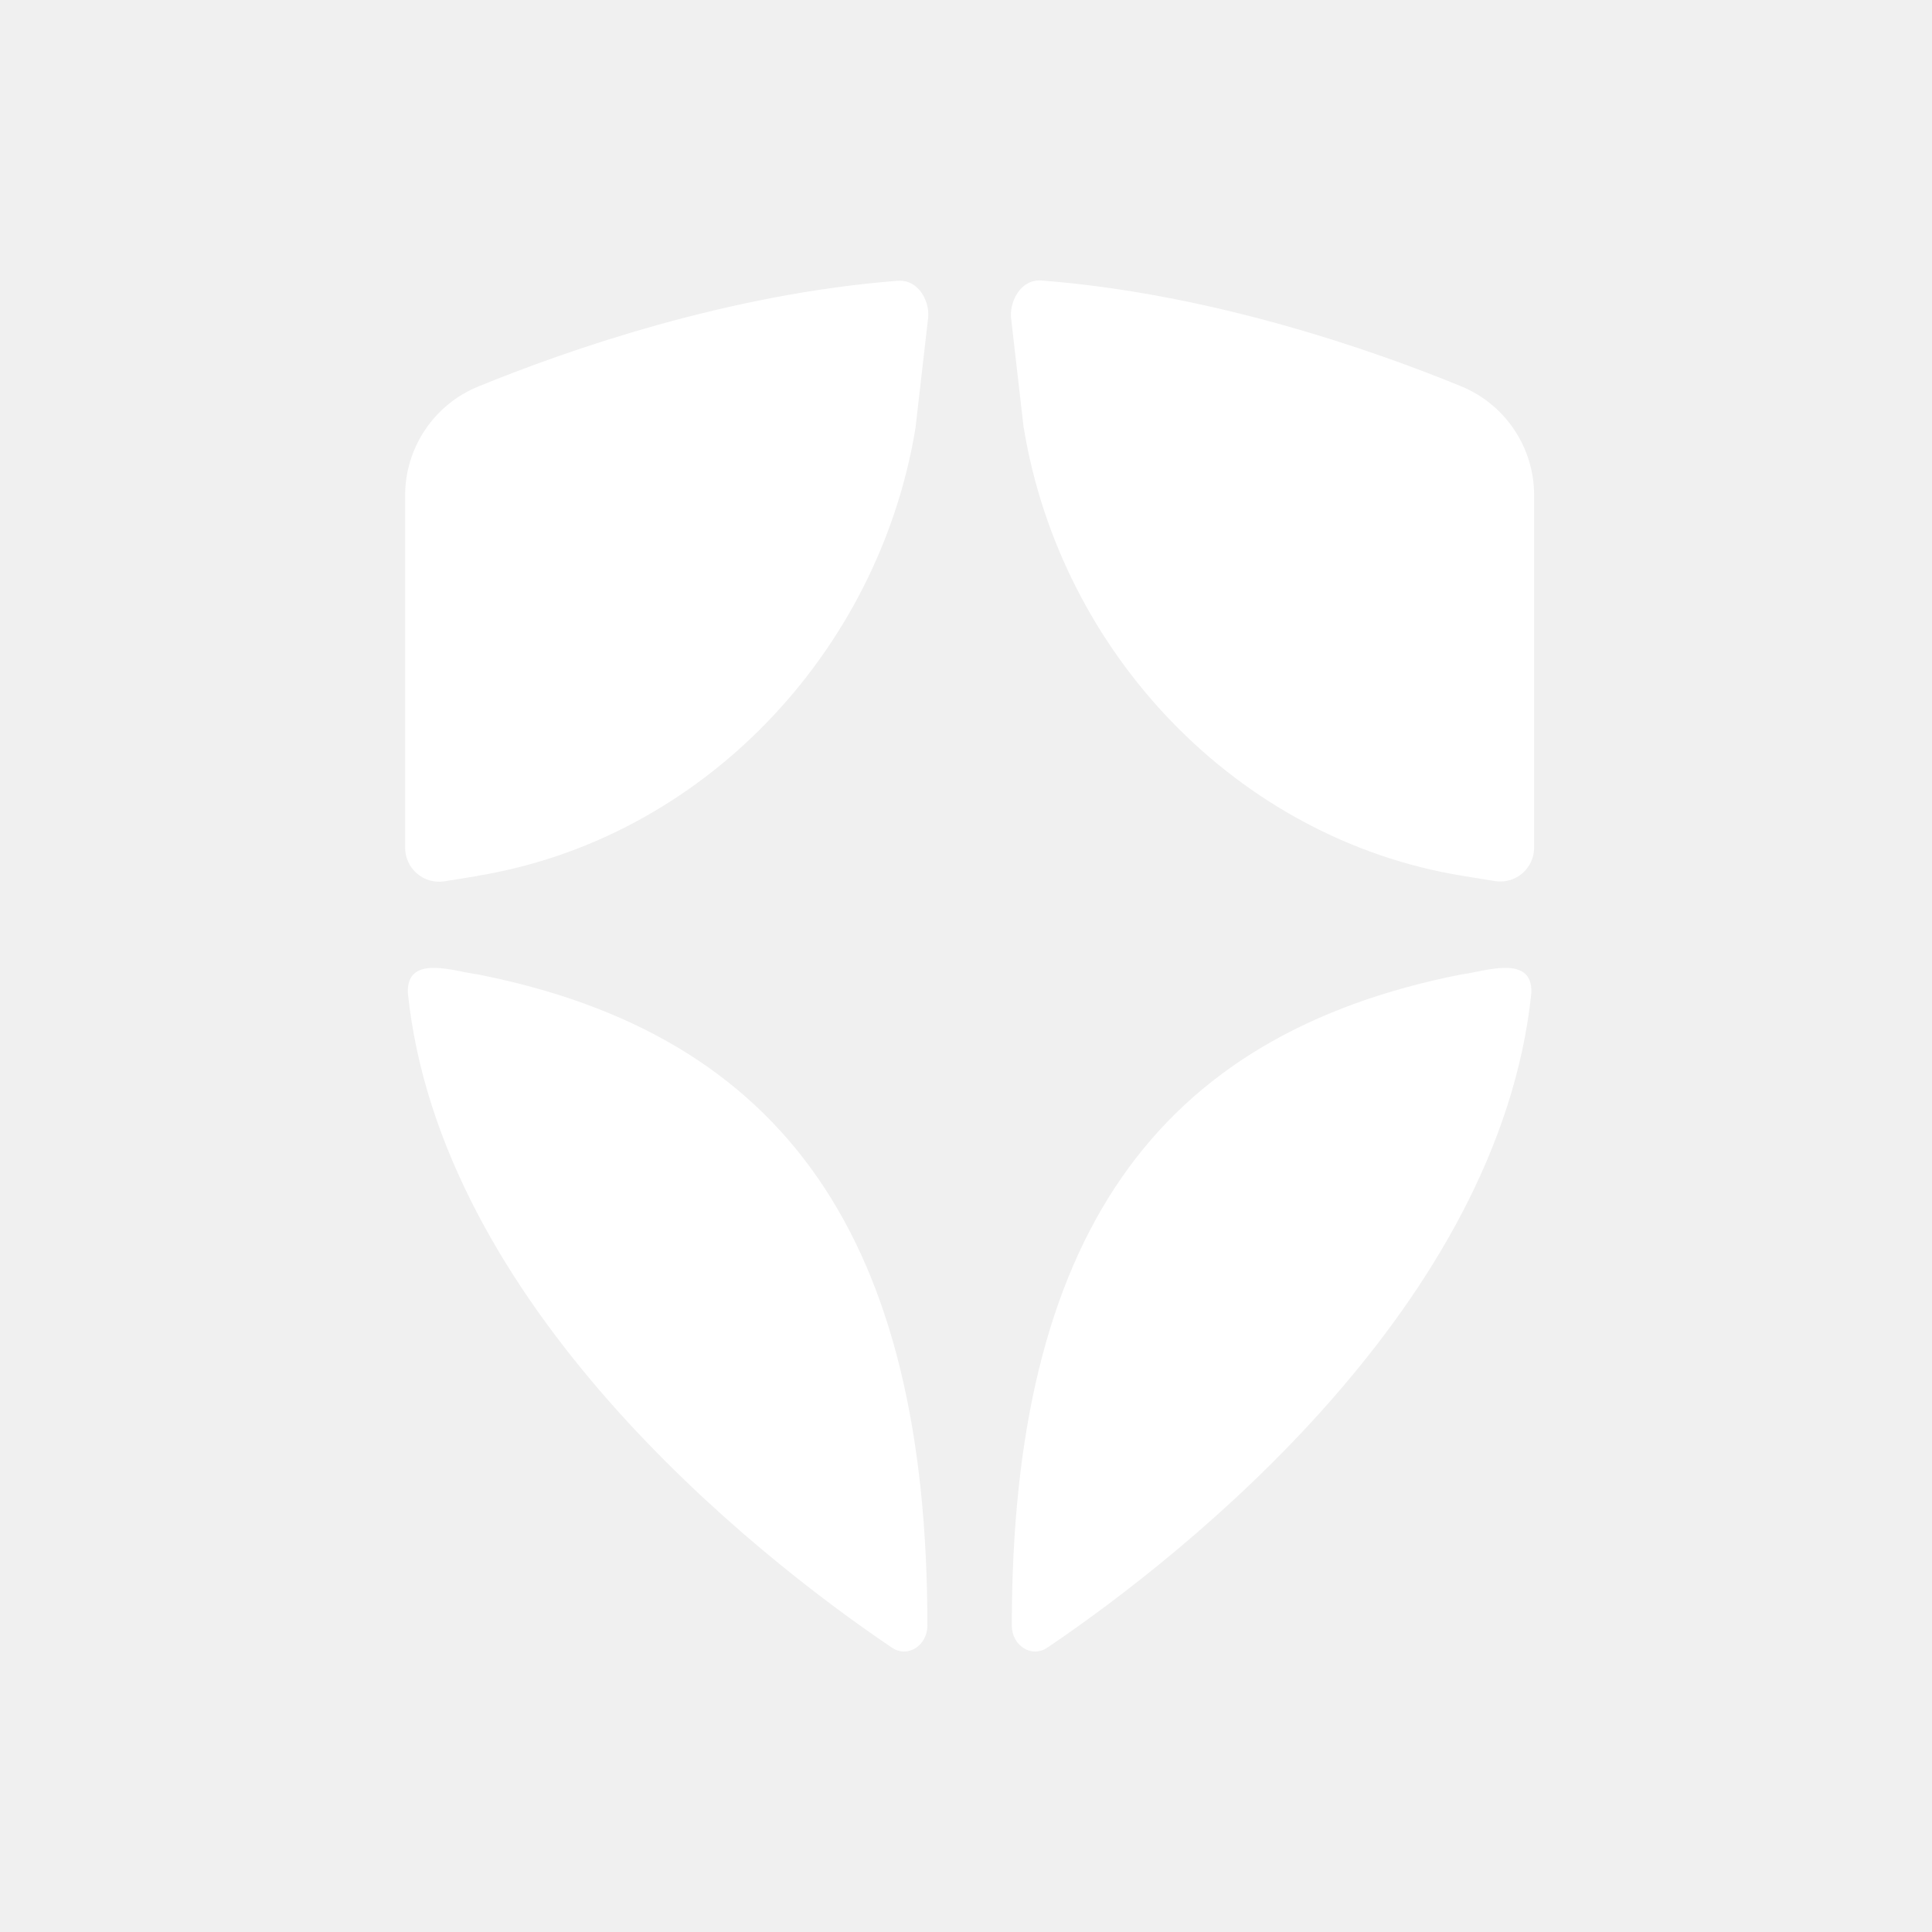
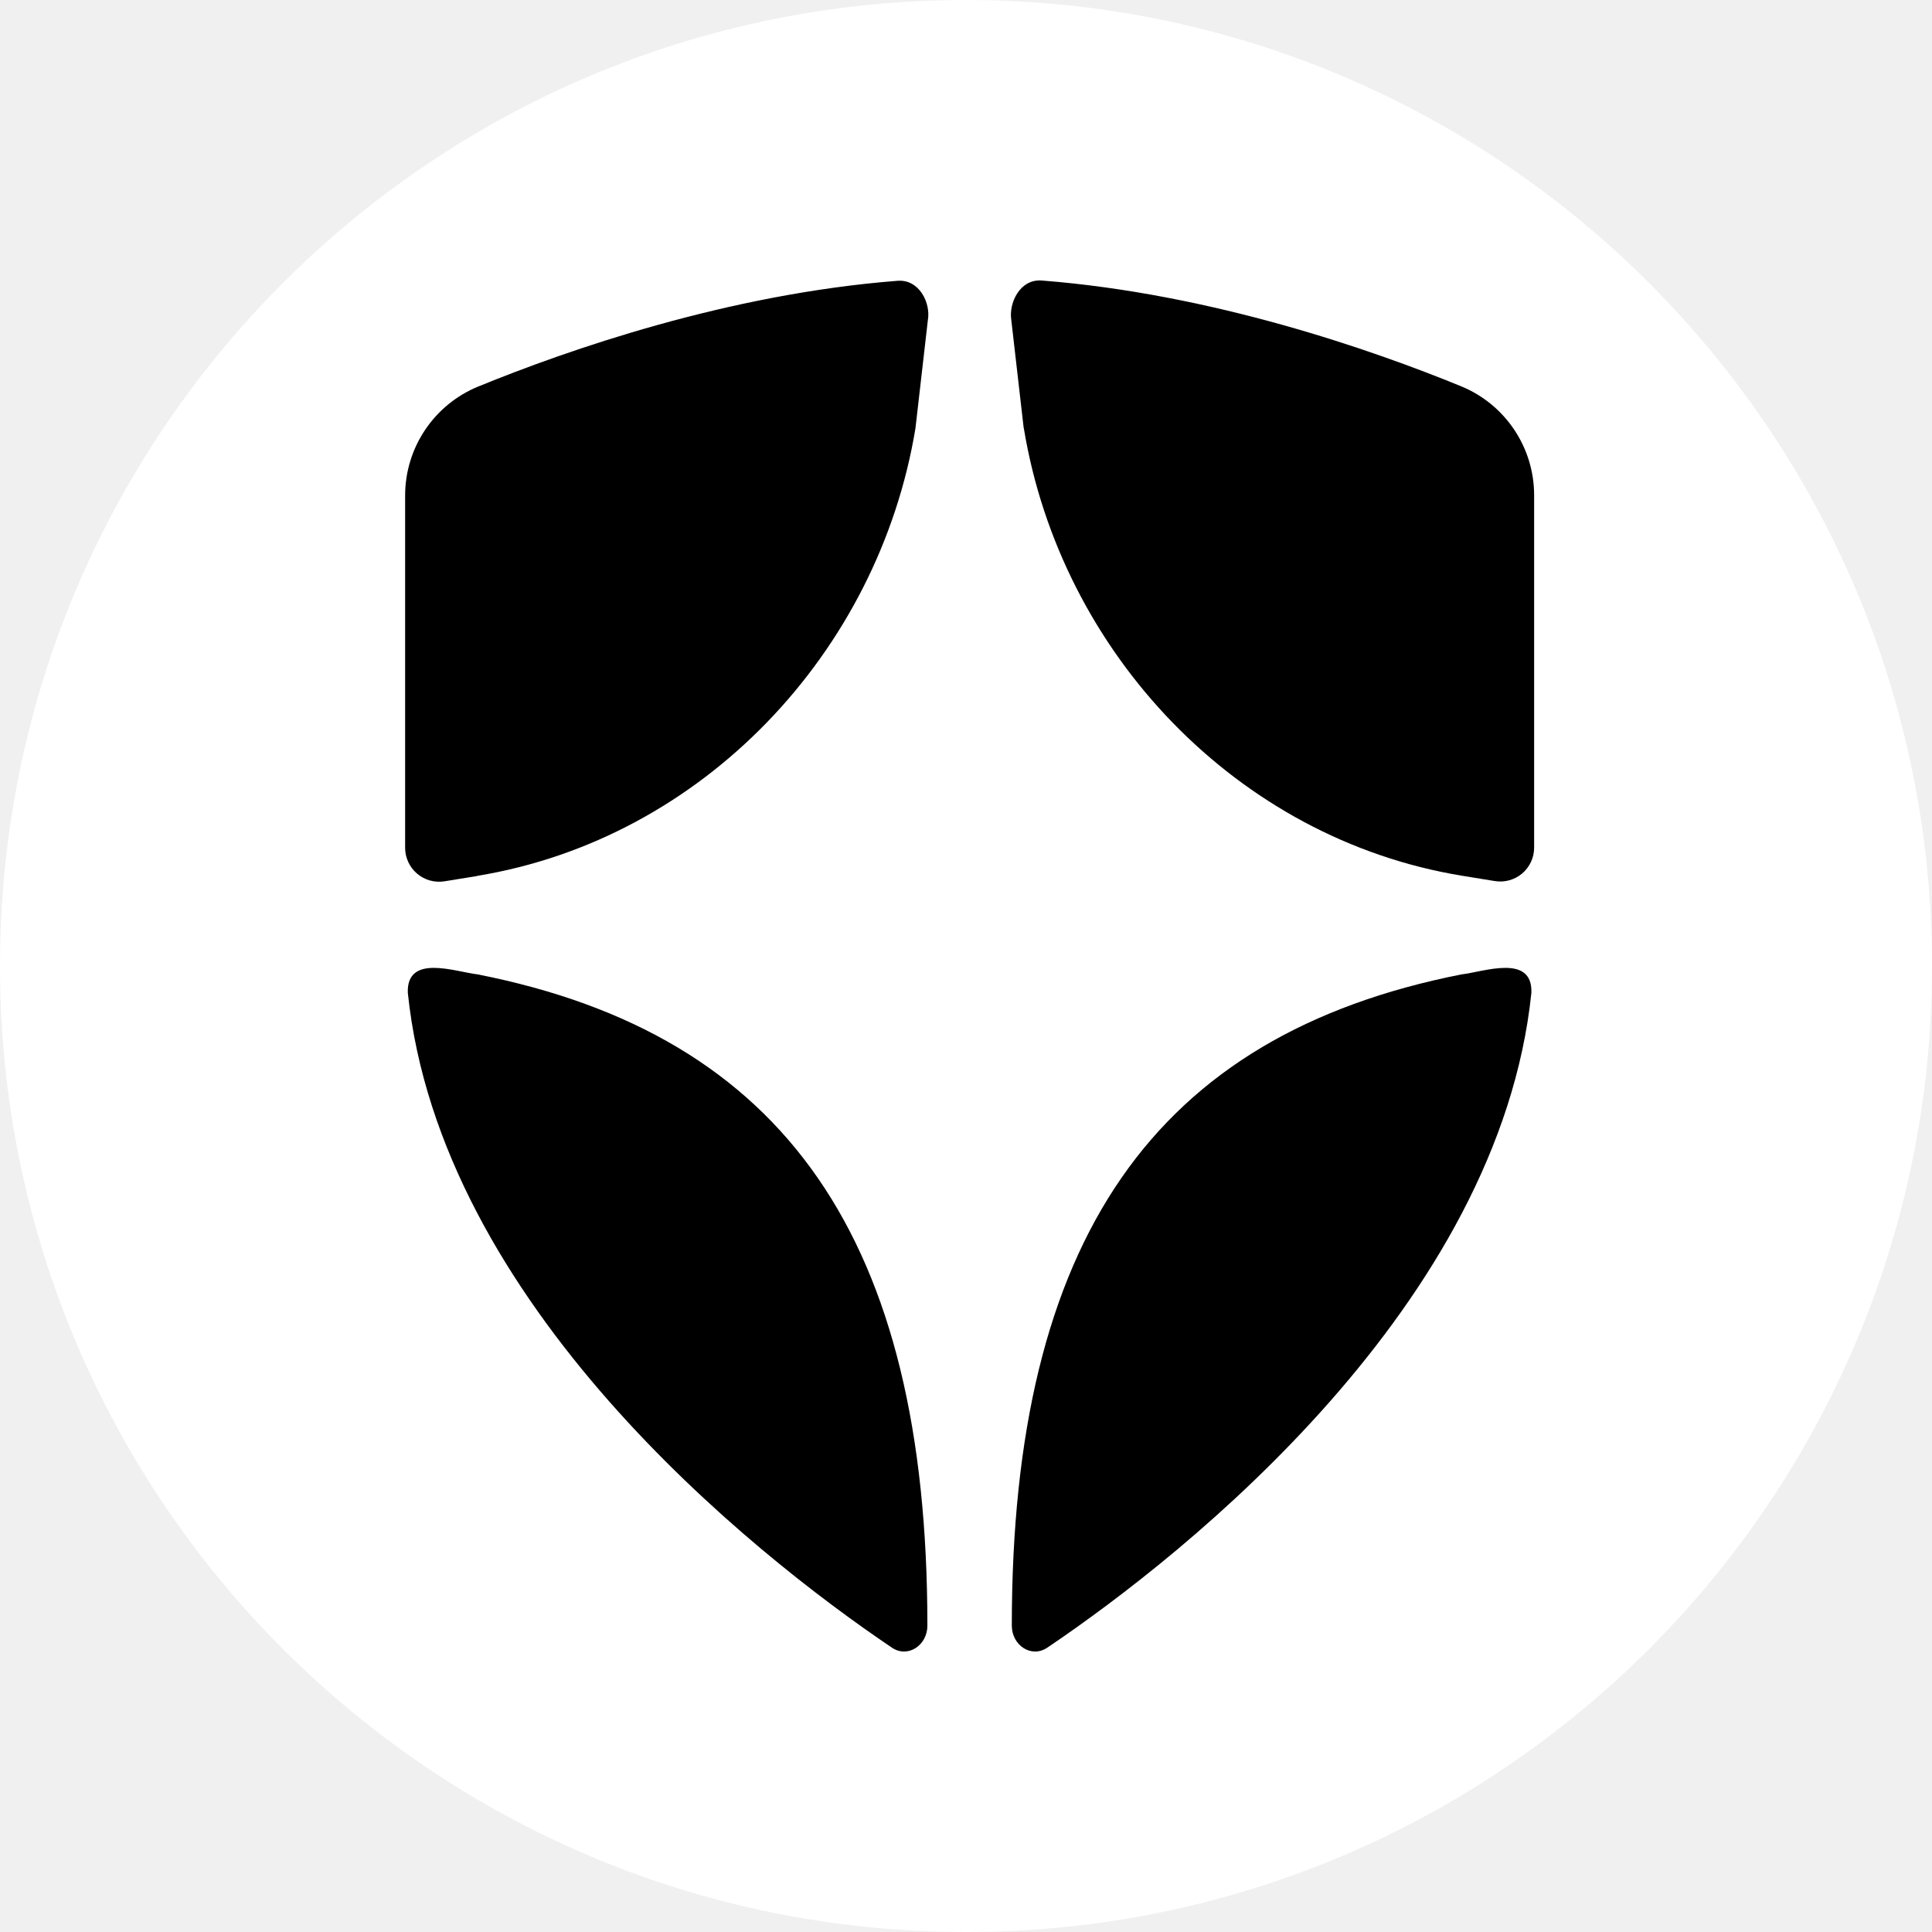
- <svg xmlns="http://www.w3.org/2000/svg" width="62" height="62" fill="#fff">
-   <path d="M15.324 28.106c7.214-1.188 12.865-7.153 14.054-14.363l.398-3.468c.097-.552-.274-1.317-.972-1.264-5.452.424-10.59 2.222-13.457 3.393-1.418.579-2.346 1.962-2.346 3.495v11.31a1.09 1.09 0 0 0 1.264 1.073l1.06-.172v-.004zm17.531-14.367c1.188 7.215 6.839 13.175 14.054 14.363l1.06.172c.663.11 1.263-.402 1.263-1.074V15.89a3.78 3.78 0 0 0-2.346-3.495c-2.863-1.171-8.005-2.969-13.457-3.393-.698-.053-1.06.72-.976 1.264l.398 3.468.005.004zm14.049 17.53C37.048 33.213 32.47 39.765 32.47 52.17c0 .623.619 1.052 1.136.707 4.533-3.057 14.509-11.036 15.538-21.021.04-1.259-1.533-.667-2.24-.587zm-31.577 0c9.857 1.944 14.434 8.496 14.434 20.901 0 .623-.619 1.051-1.136.707-4.533-3.057-14.509-11.036-15.538-21.021-.04-1.259 1.533-.667 2.24-.587z" />
+ <svg xmlns="http://www.w3.org/2000/svg" width="62" height="62">
+   <rect width="62" height="62" rx="31" fill="#fff" />
+   <path d="M15.324 28.106c7.214-1.188 12.865-7.153 14.054-14.363l.398-3.468c.097-.552-.274-1.317-.972-1.264-5.452.424-10.59 2.222-13.457 3.393a3.78 3.78 0 0 0-2.346 3.495v11.31a1.09 1.09 0 0 0 1.264 1.073l1.06-.172zm17.531-14.367c1.188 7.215 6.839 13.175 14.054 14.363l1.06.172a1.086 1.086 0 0 0 1.263-1.074V15.89a3.78 3.78 0 0 0-2.346-3.495c-2.863-1.171-8.005-2.969-13.457-3.393-.698-.053-1.06.72-.976 1.264l.398 3.468.005.004zm14.049 17.53C37.048 33.213 32.47 39.765 32.47 52.17c0 .623.619 1.052 1.136.707 4.533-3.057 14.509-11.036 15.538-21.021.04-1.259-1.533-.667-2.24-.587m-31.577 0c9.857 1.944 14.434 8.496 14.434 20.901 0 .623-.619 1.051-1.136.707-4.533-3.057-14.509-11.036-15.538-21.021-.04-1.259 1.533-.667 2.24-.587" />
</svg>
